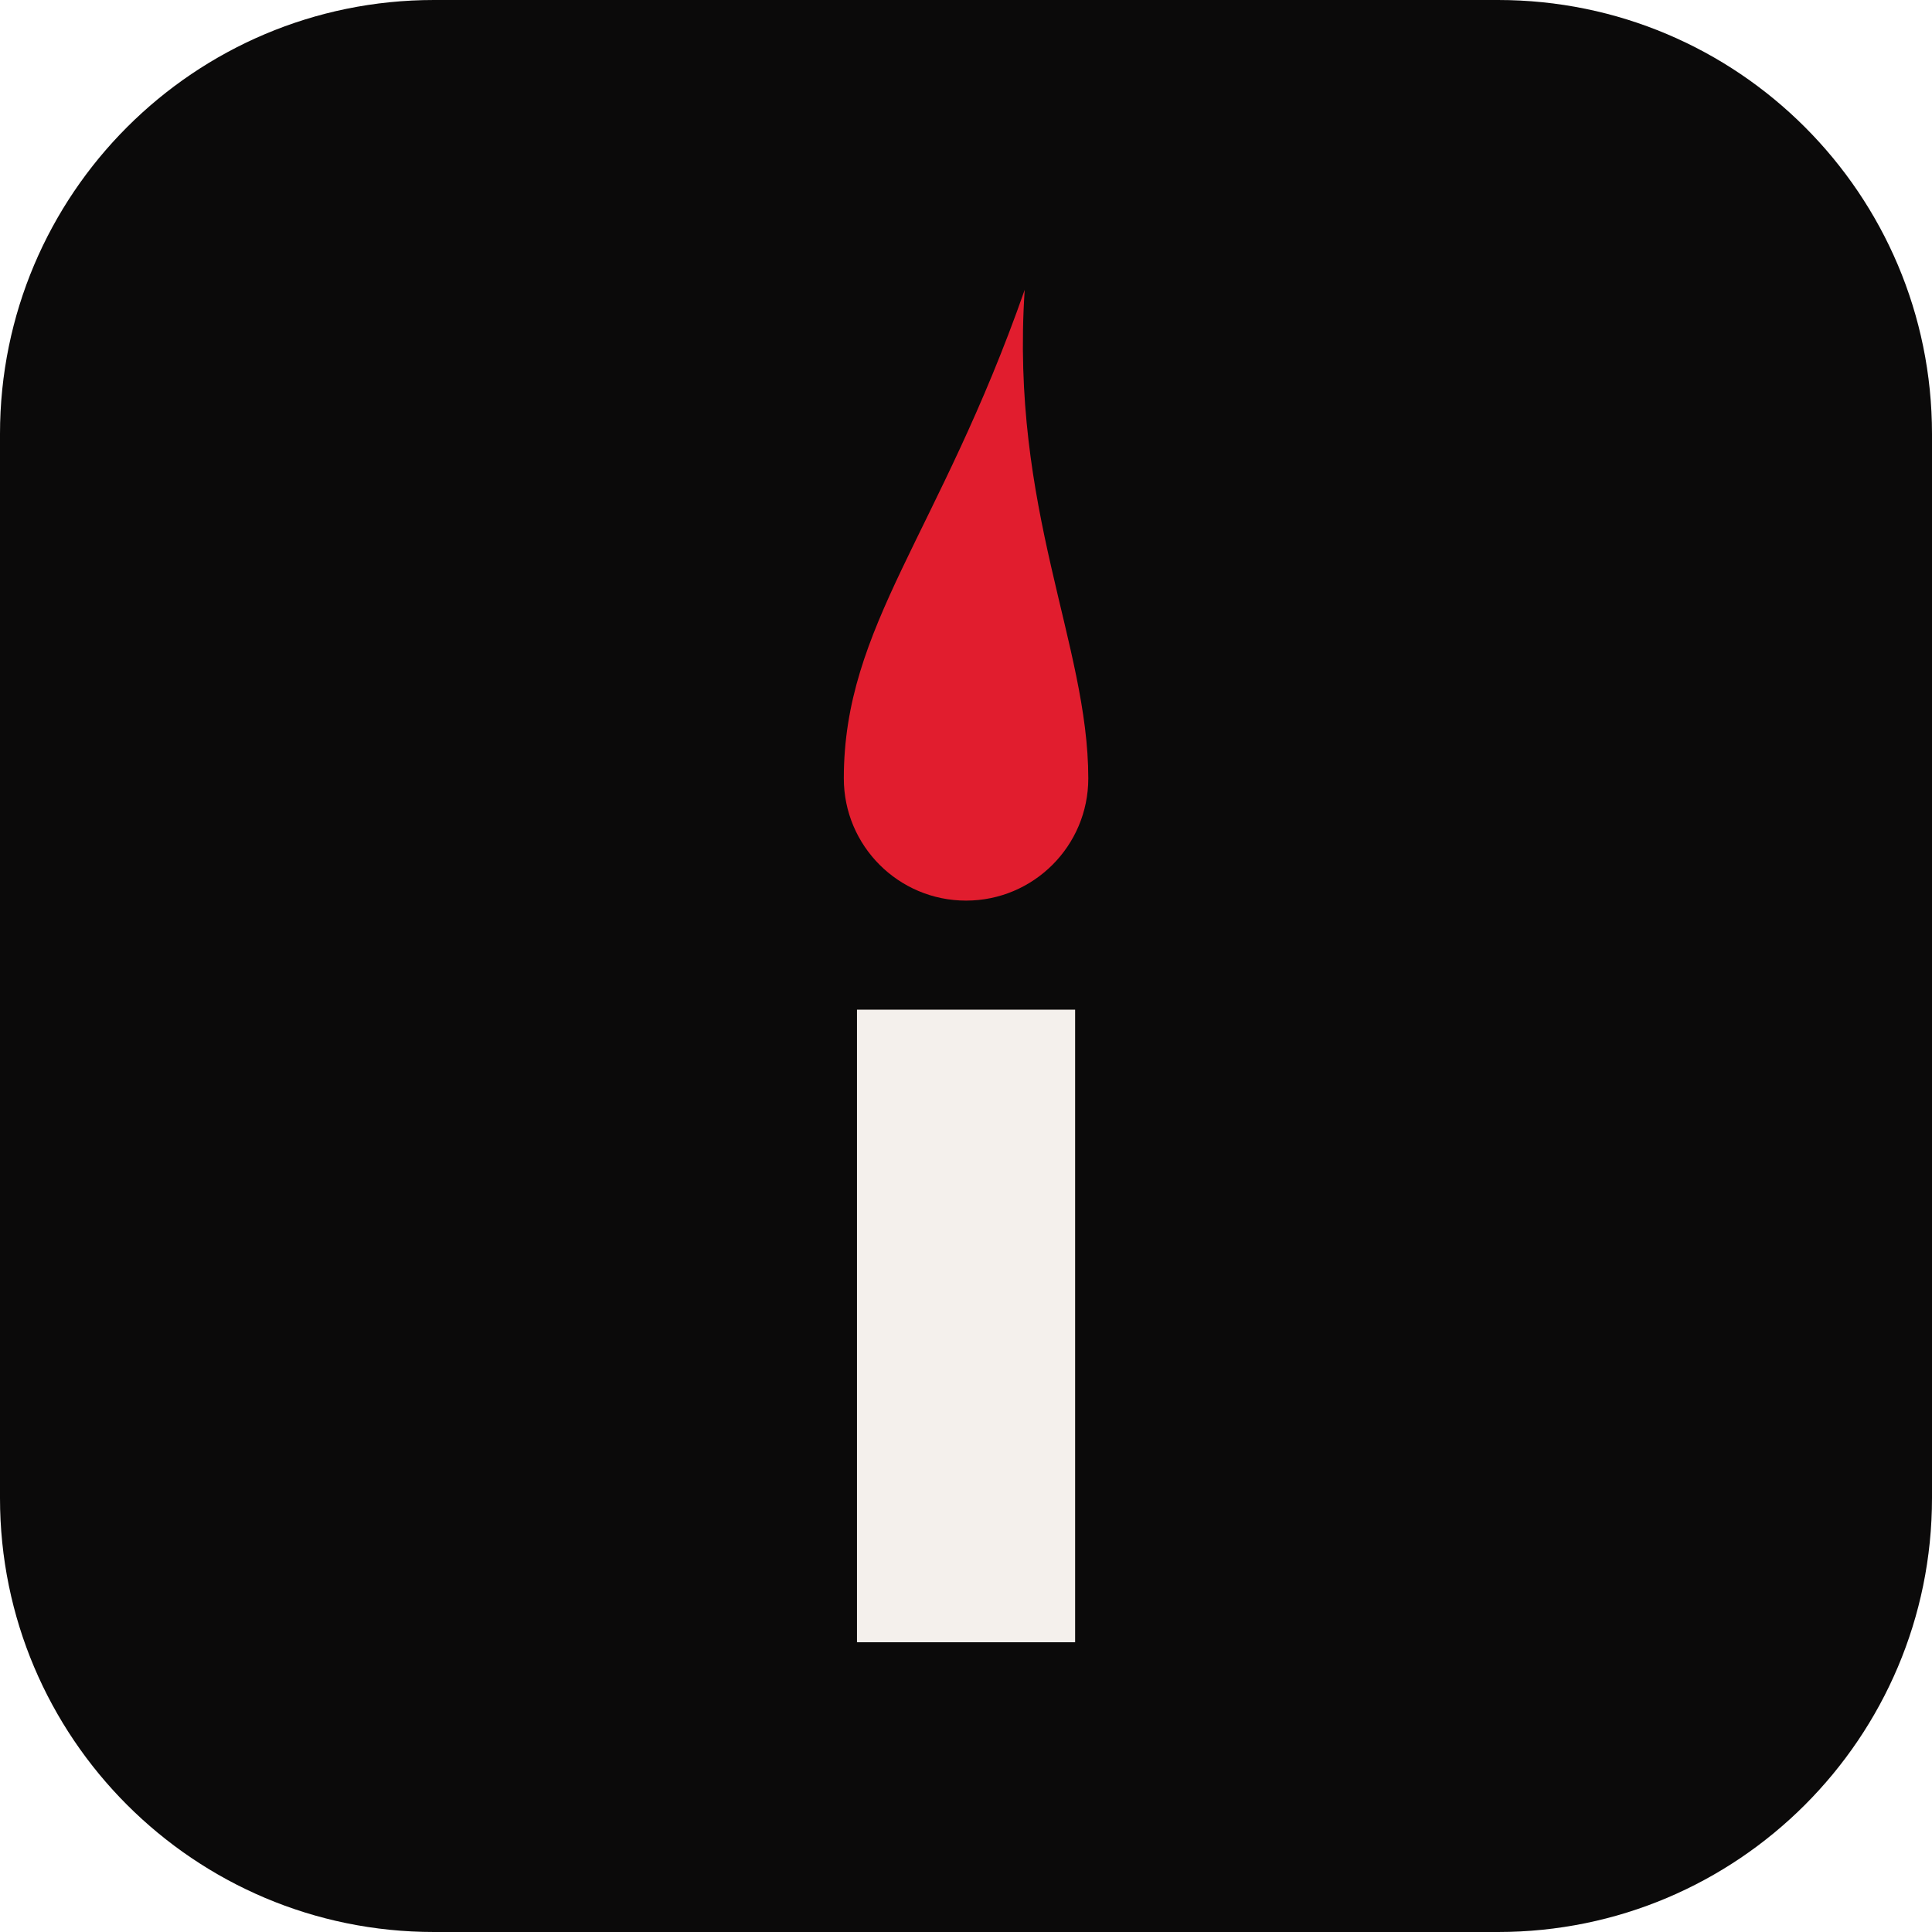
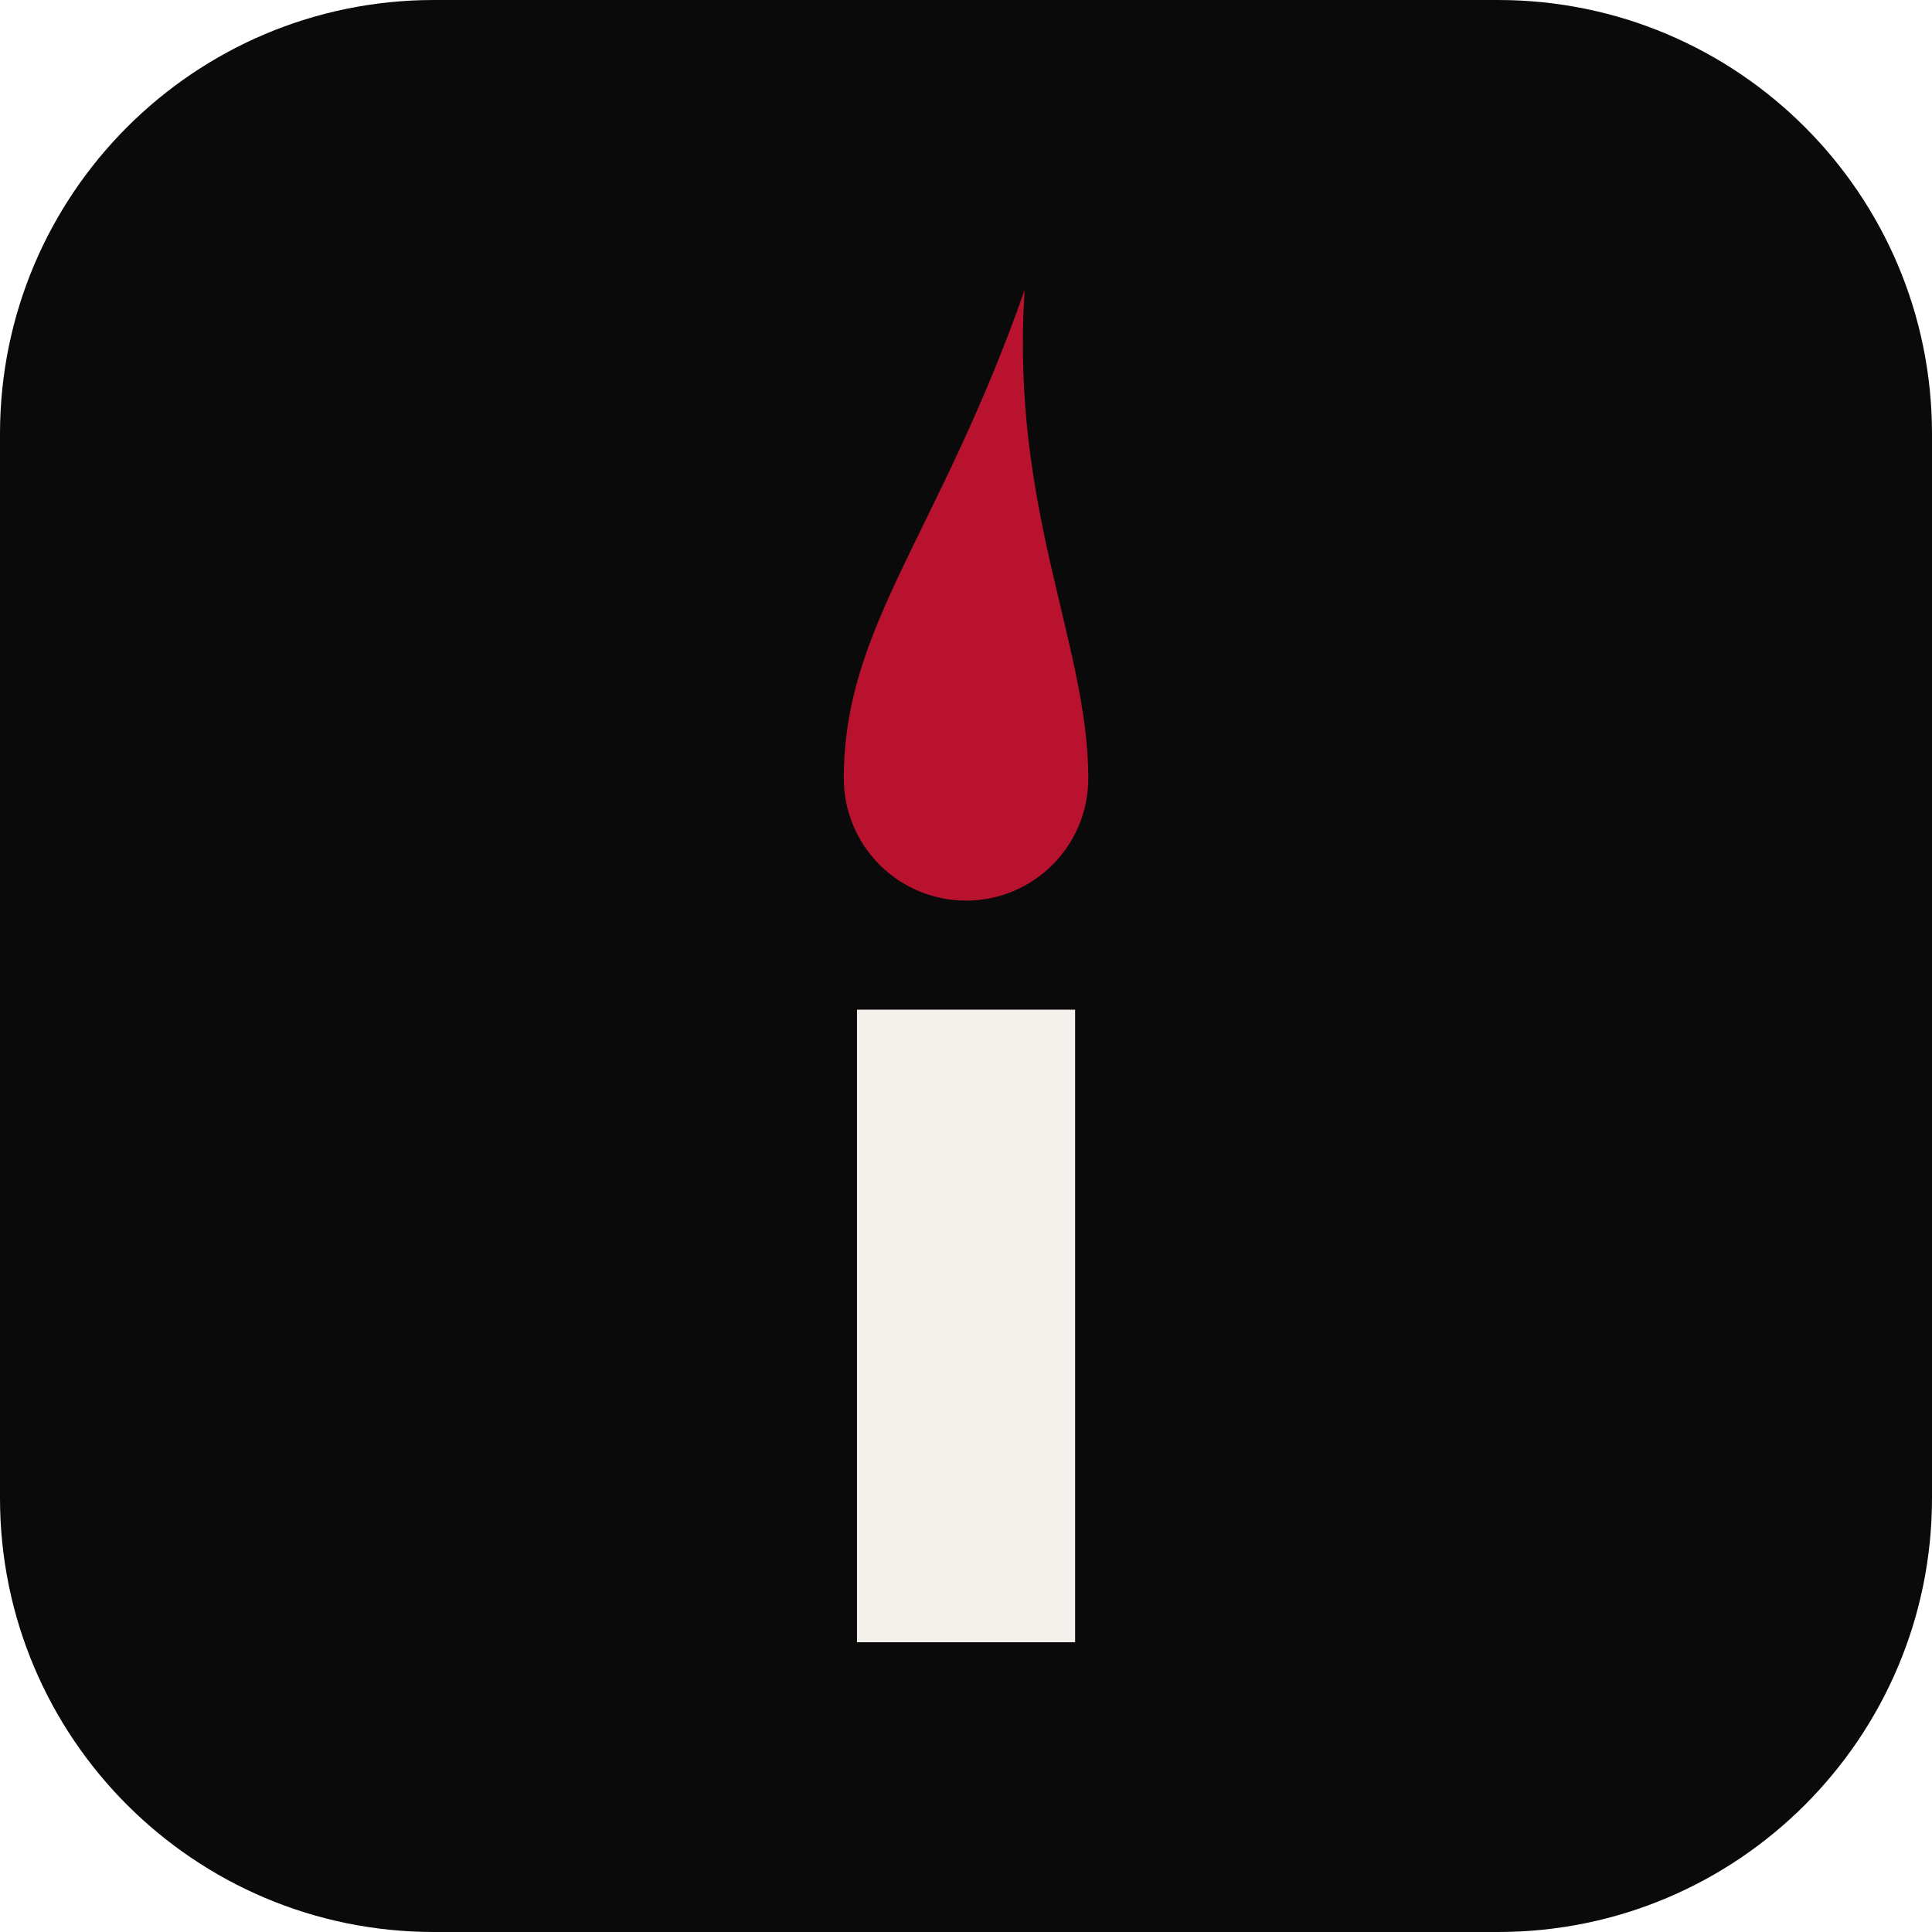
<svg xmlns="http://www.w3.org/2000/svg" viewBox="0 0 1024 1024" role="img" aria-label="infernis">
  <rect width="1024" height="1024" rx="230" fill="#0b0a0a" />
  <g transform="translate(372.2 1115.4) scale(1.0907)">
    <rect x="75.2" y="-532.0" width="106.0" height="307.4" fill="#f4f0ec" />
-     <path d="M156.7,-881.8C149.6,-775.0 187.6,-709.7 187.6,-644.4A59.4,59.4 0 0 1 68.8,-644.4C68.8,-718.6 115.1,-763.1 156.7,-881.8Z" fill="#e11d2e" />
+     <path d="M156.7,-881.8C149.6,-775.0 187.6,-709.7 187.6,-644.4A59.4,59.4 0 0 1 68.8,-644.4C68.8,-718.6 115.1,-763.1 156.7,-881.8Z" fill="#b8122f" />
  </g>
</svg>
